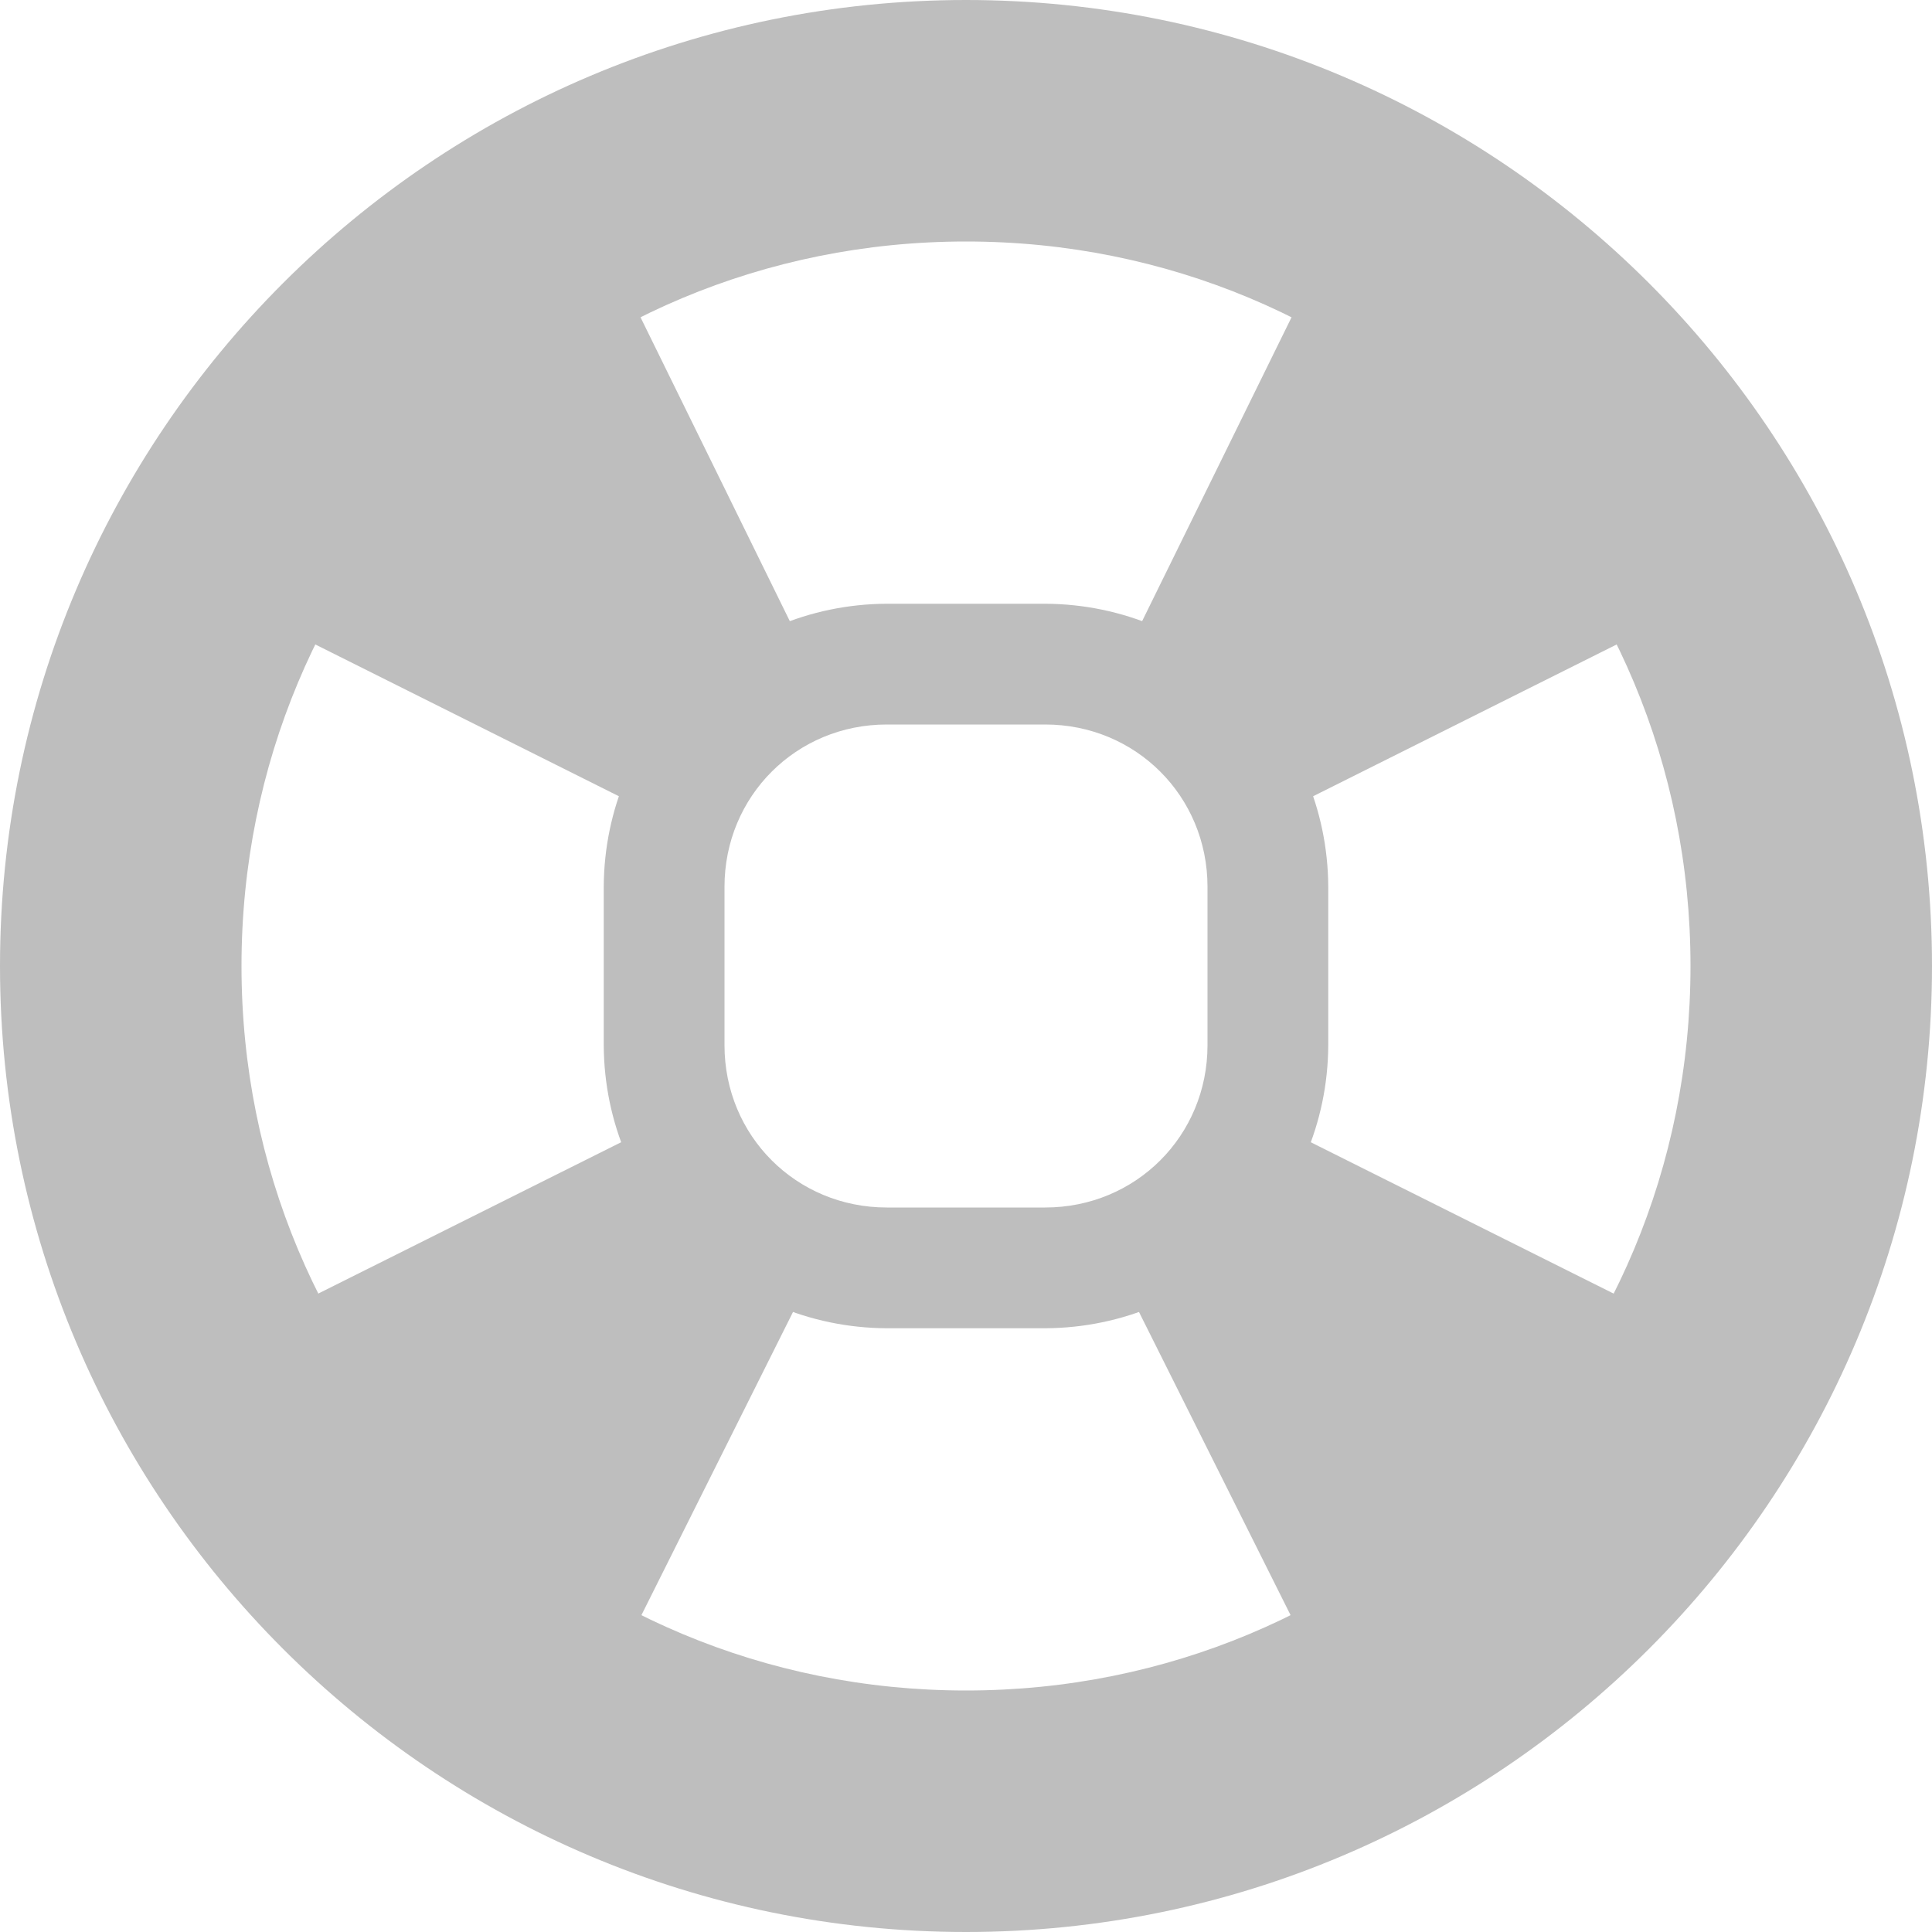
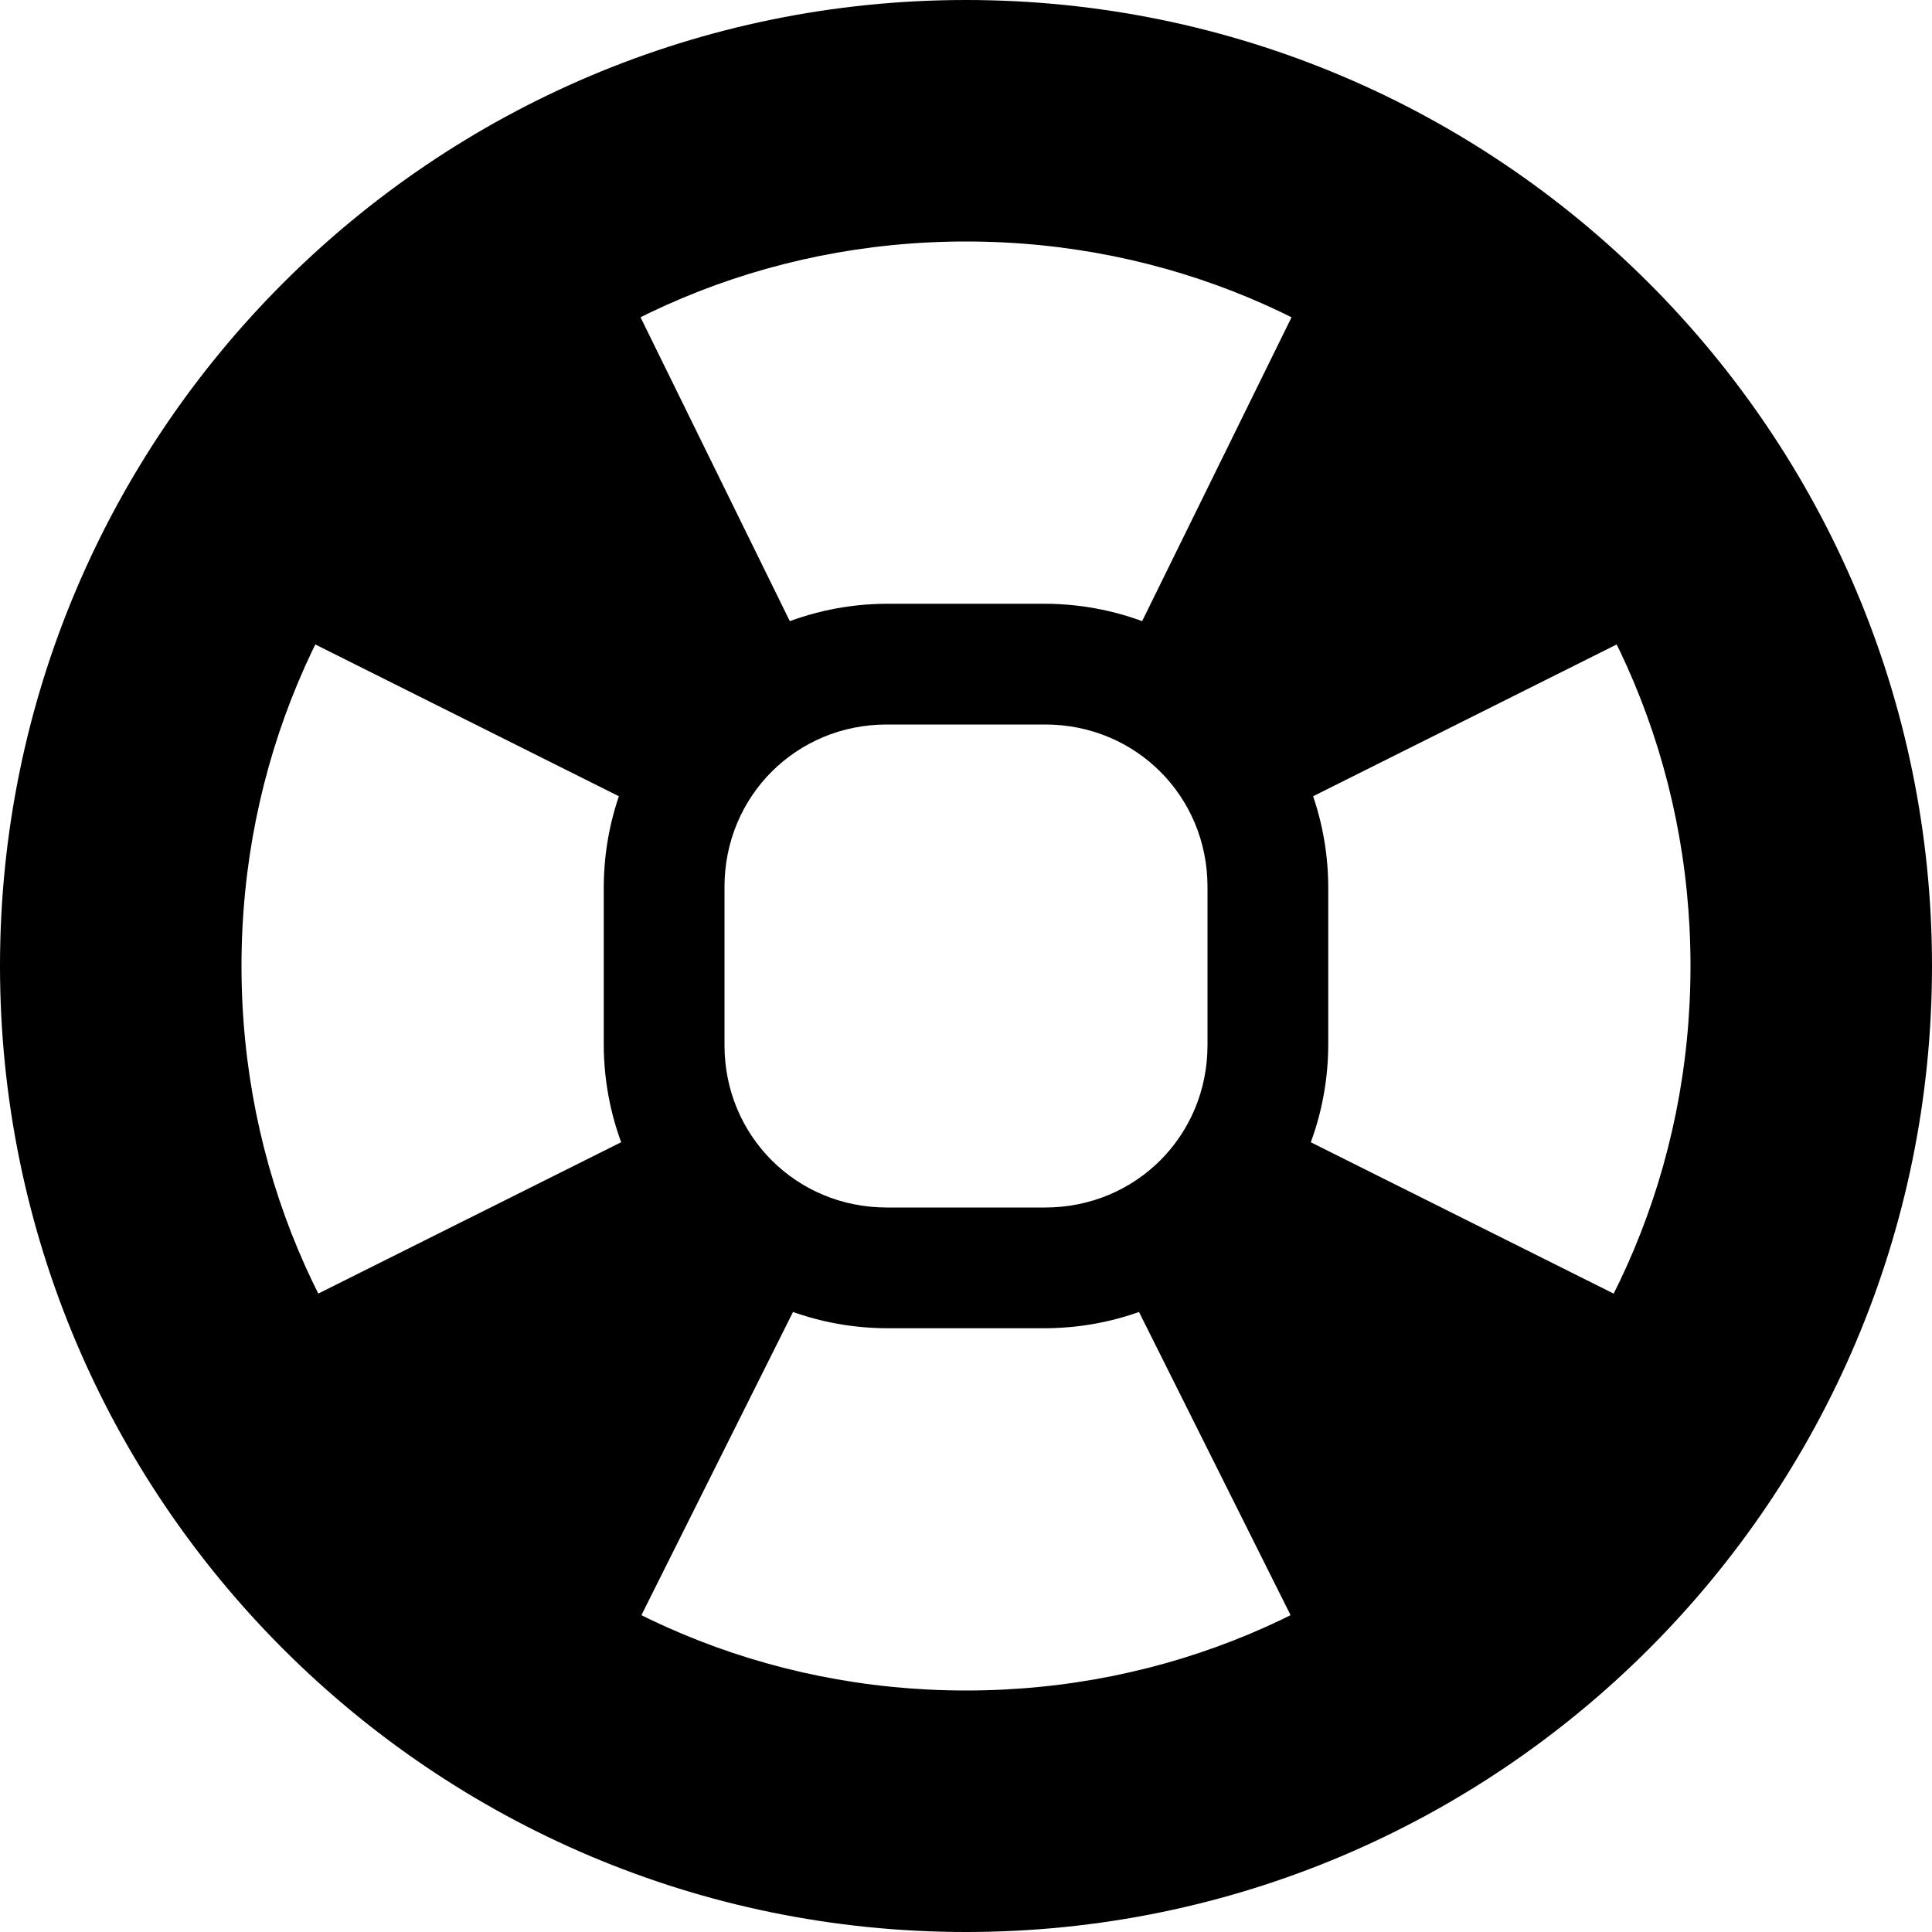
<svg xmlns="http://www.w3.org/2000/svg" height="16" width="16" viewBox="0 0 16 16" version="1">
-   <g fill="#bebebe">
-     <path d="M8 0C3.585 0 0 3.585 0 8s3.585 8 8 8 8-3.585 8-8-3.585-8-8-8zm0 2c3.341 0 6 2.659 6 6s-2.659 6-6 6-6-2.659-6-6 2.659-6 6-6z" font-weight="400" color="#bebebe" overflow="visible" font-family="Bitstream Vera Sans" />
-     <path d="M7.344 5A2.354 2.354 0 0 0 5 7.344v1.312A2.354 2.354 0 0 0 7.344 11h1.312A2.354 2.354 0 0 0 11 8.656V7.344A2.354 2.354 0 0 0 8.656 5H7.344zm0 1h1.312C9.406 6 10 6.594 10 7.344v1.312C10 9.406 9.406 10 8.656 10H7.344C6.594 10 6 9.406 6 8.656V7.344C6 6.594 6.594 6 7.344 6z" font-weight="400" color="#bebebe" overflow="visible" font-family="Bitstream Vera Sans" />
+   <g>
+     <path d="M8 0C3.585 0 0 3.585 0 8s3.585 8 8 8 8-3.585 8-8-3.585-8-8-8zm0 2c3.341 0 6 2.659 6 6s-2.659 6-6 6-6-2.659-6-6 2.659-6 6-6z" overflow="visible" />
+     <path d="M7.344 5A2.354 2.354 0 0 0 5 7.344v1.312A2.354 2.354 0 0 0 7.344 11h1.312A2.354 2.354 0 0 0 11 8.656V7.344A2.354 2.354 0 0 0 8.656 5H7.344zm0 1h1.312C9.406 6 10 6.594 10 7.344v1.312C10 9.406 9.406 10 8.656 10H7.344C6.594 10 6 9.406 6 8.656V7.344C6 6.594 6.594 6 7.344 6z" overflow="visible" />
    <path d="M4.719 1.438A5.881 5.881 0 0 0 1.437 4.75l3.75 1.875c.252-.64.743-1.17 1.375-1.438L4.72 1.438zm6.562 0l-1.844 3.75a2.574 2.574 0 0 1 1.376 1.437l3.75-1.875a5.881 5.881 0 0 0-3.282-3.313zm-6.094 8l-3.75 1.874a5.904 5.904 0 0 0 3.282 3.25l1.875-3.75a2.59 2.59 0 0 1-1.407-1.374zm5.625 0a2.59 2.59 0 0 1-1.406 1.374l1.875 3.75a5.904 5.904 0 0 0 3.281-3.25l-3.75-1.874z" />
  </g>
</svg>
